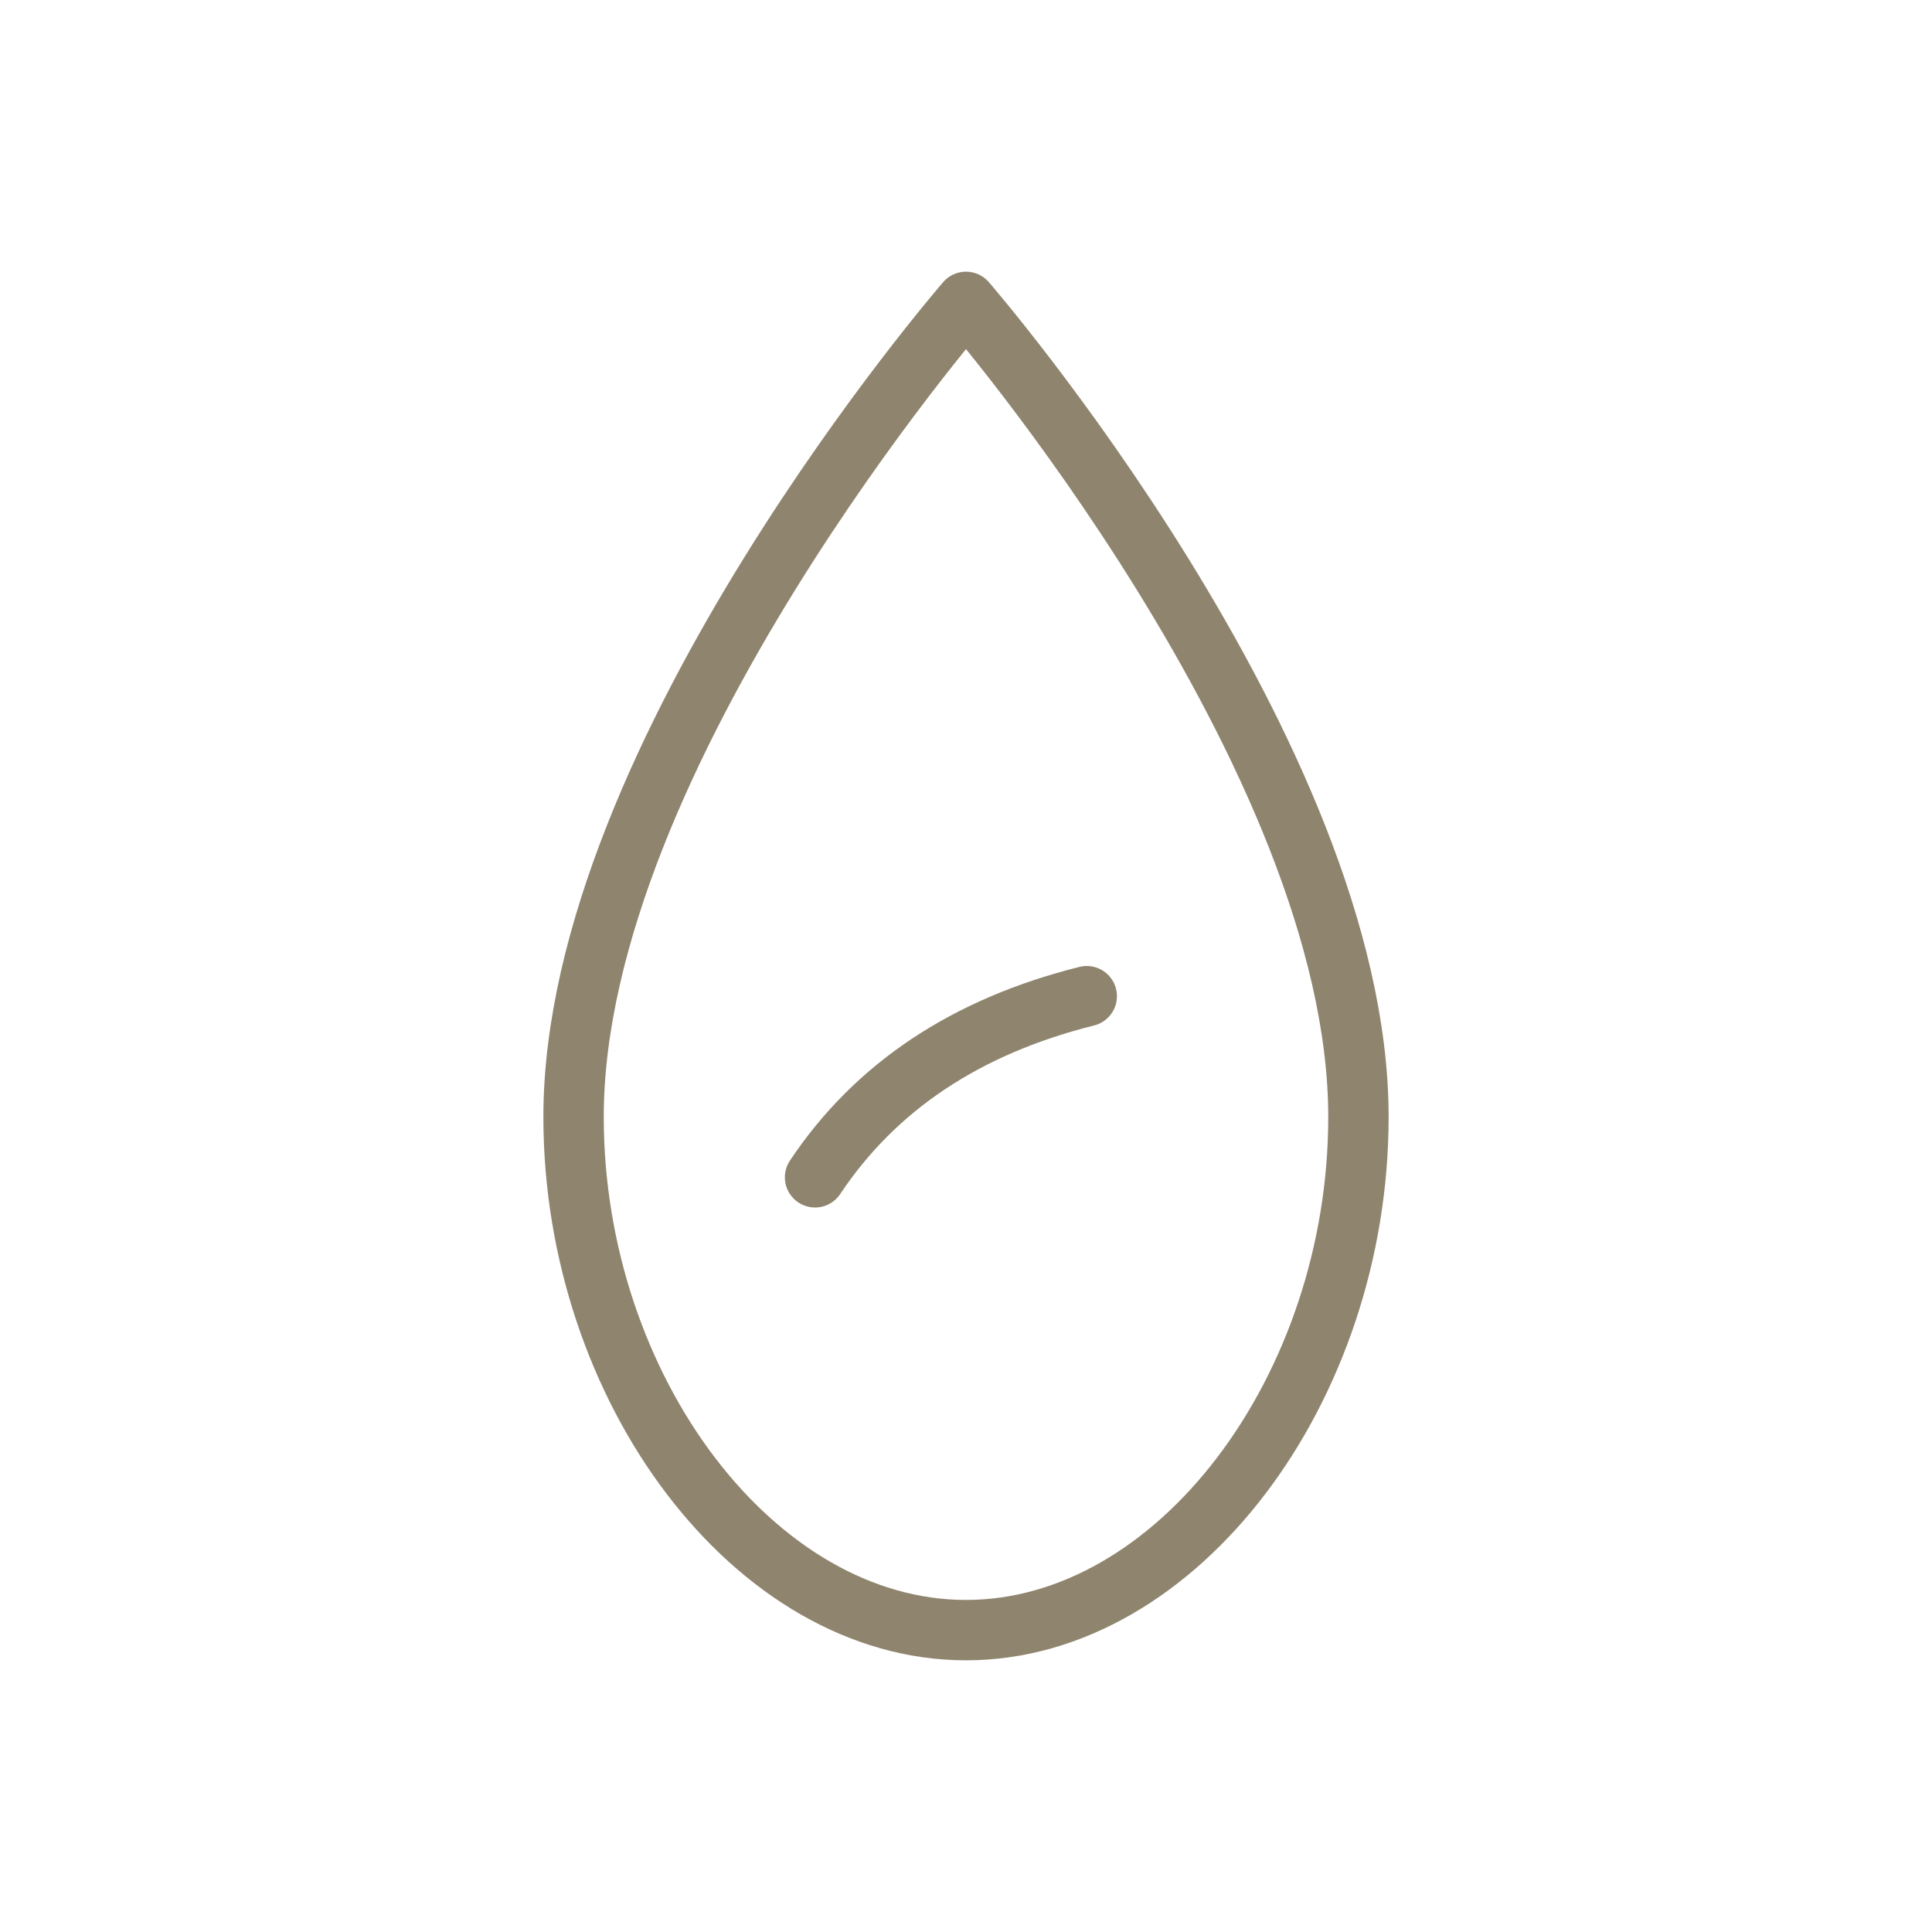
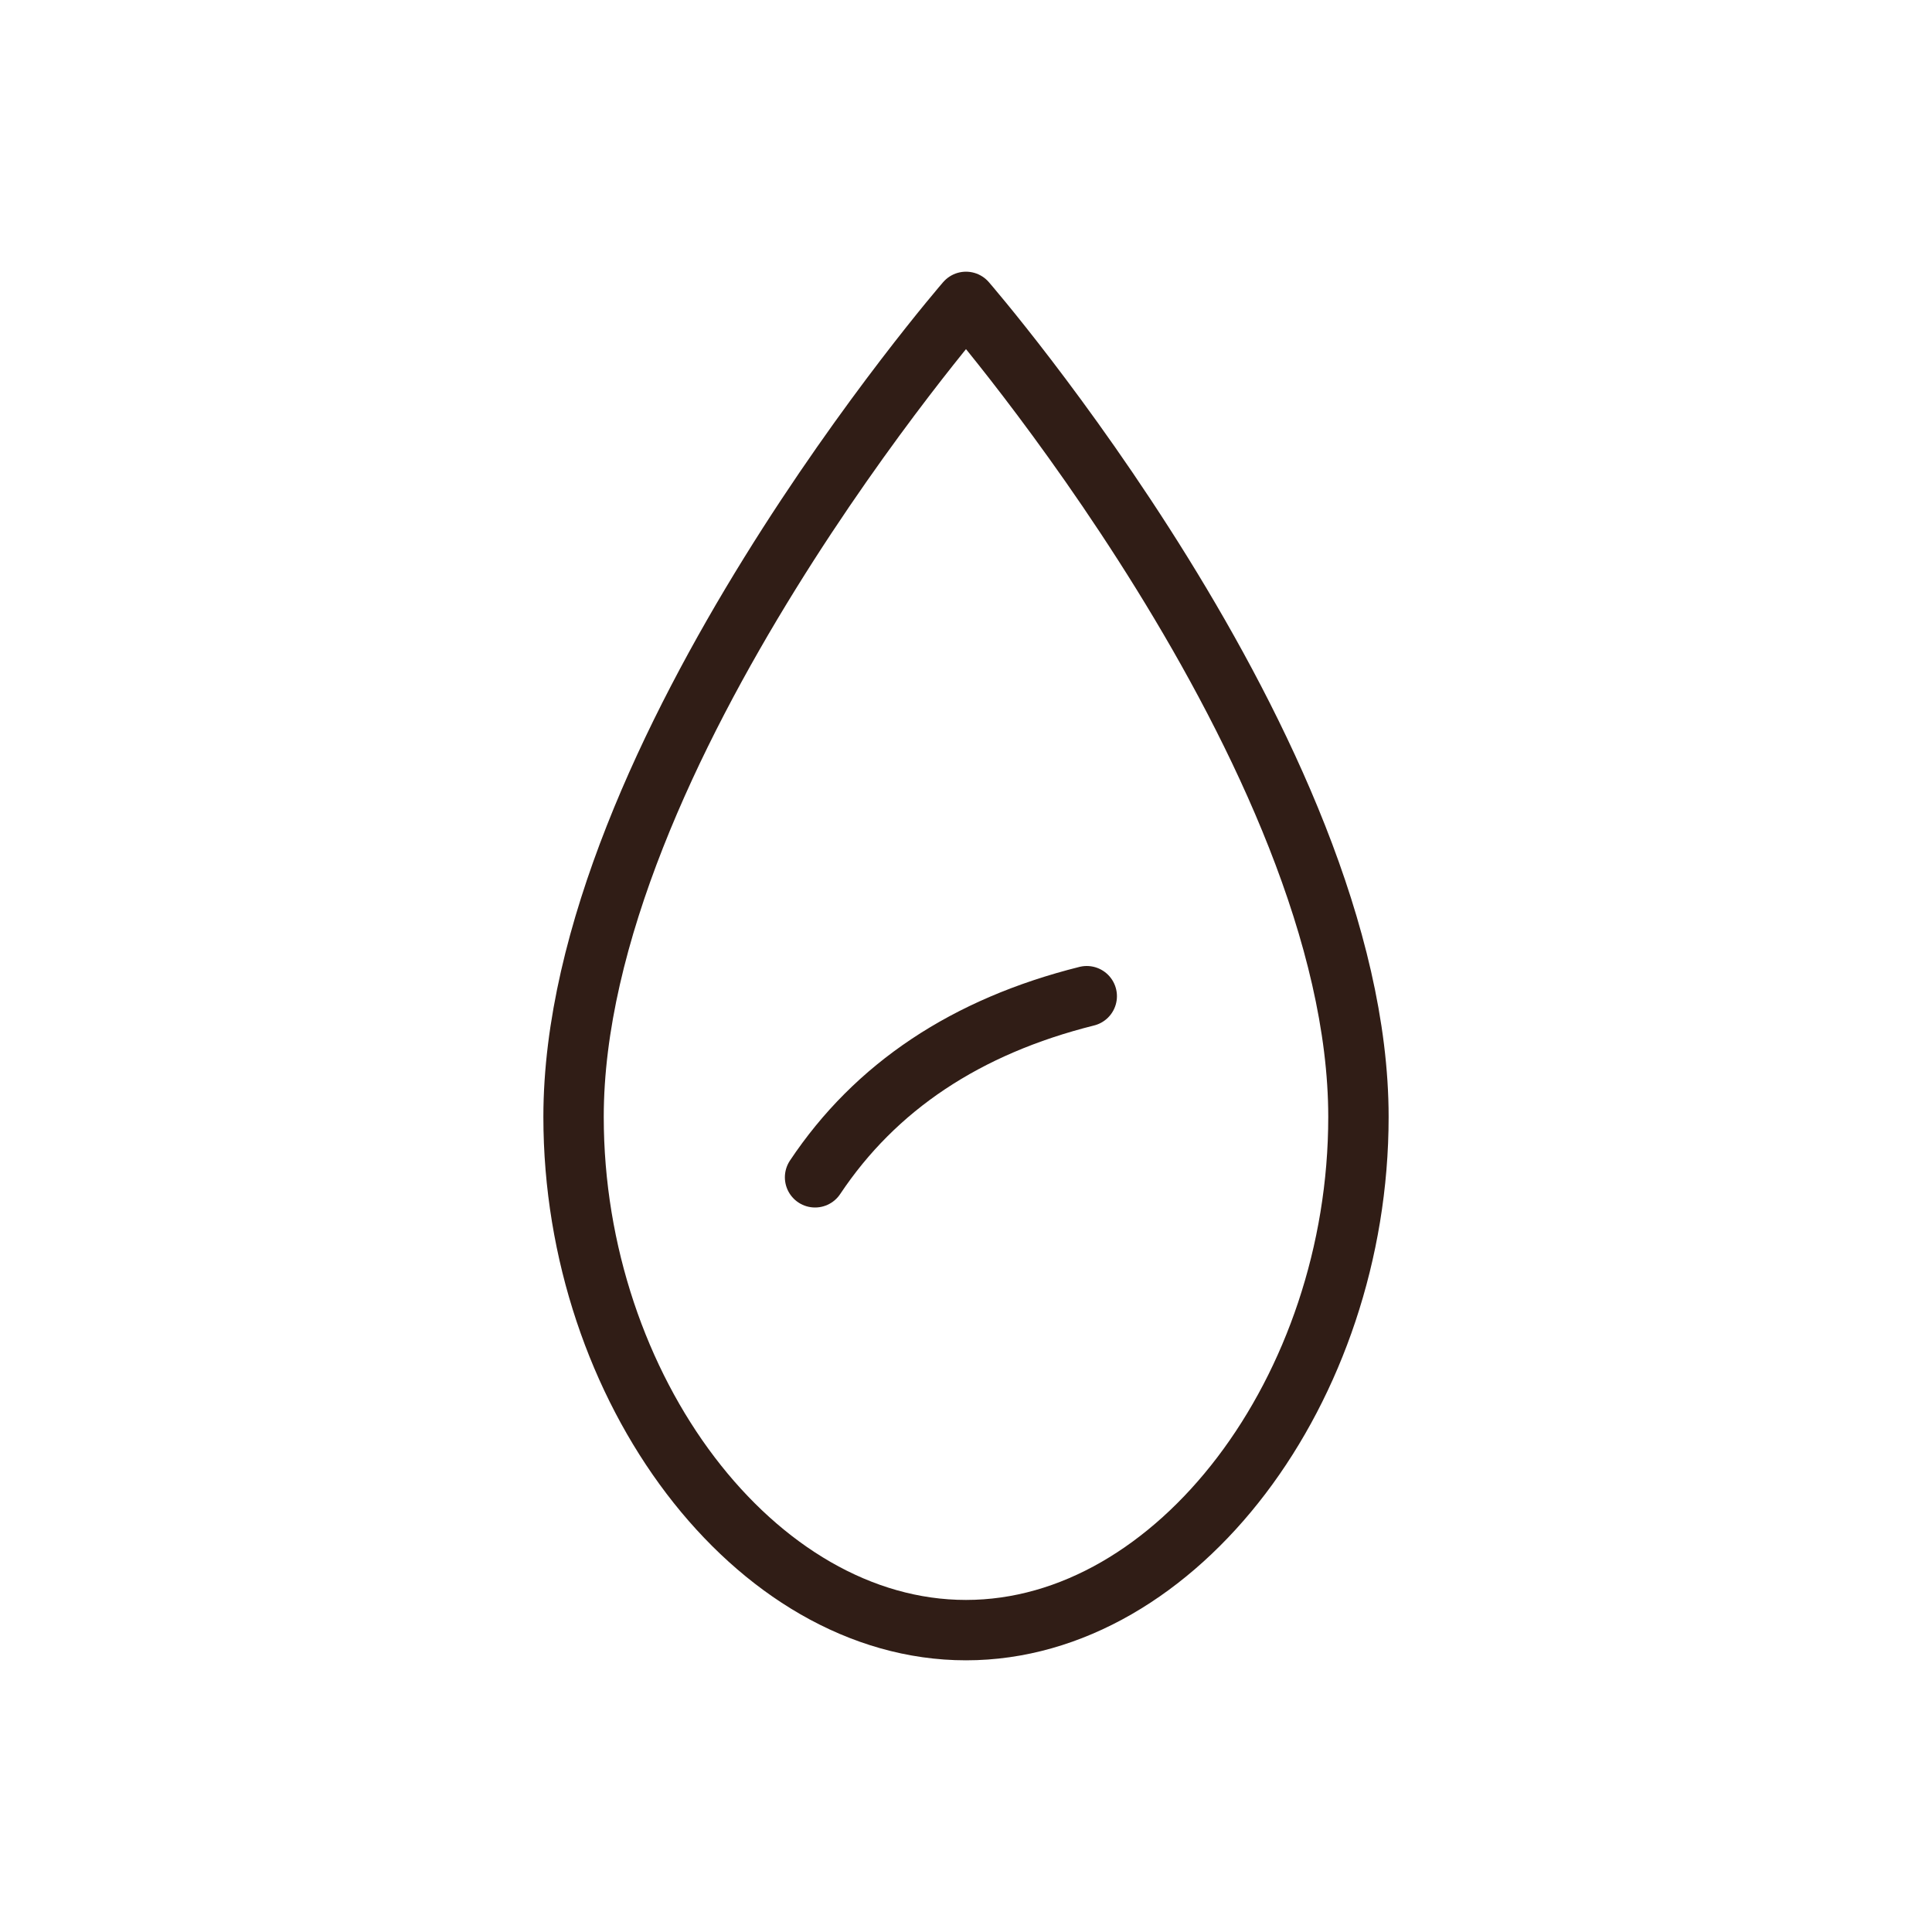
<svg xmlns="http://www.w3.org/2000/svg" width="128" height="128" viewBox="0 0 128 128" fill="none">
-   <path d="M64 20C64 20 38 50 38 74C38 92 50 108 64 108C78 108 90 92 90 74C90 50 64 20 64 20Z" stroke="#8F846E" stroke-width="4" stroke-linecap="round" stroke-linejoin="round" />
-   <path d="M54 78C58 72 64 68 72 66" stroke="#8F846E" stroke-width="4" stroke-linecap="round" />
+   <path d="M64 20C64 20 38 50 38 74C38 92 50 108 64 108C78 108 90 92 90 74C90 50 64 20 64 20Z" stroke="#301d16" stroke-width="4" stroke-linecap="round" stroke-linejoin="round" />
+   <path d="M54 78C58 72 64 68 72 66" stroke="#301d16" stroke-width="4" stroke-linecap="round" />
</svg>
